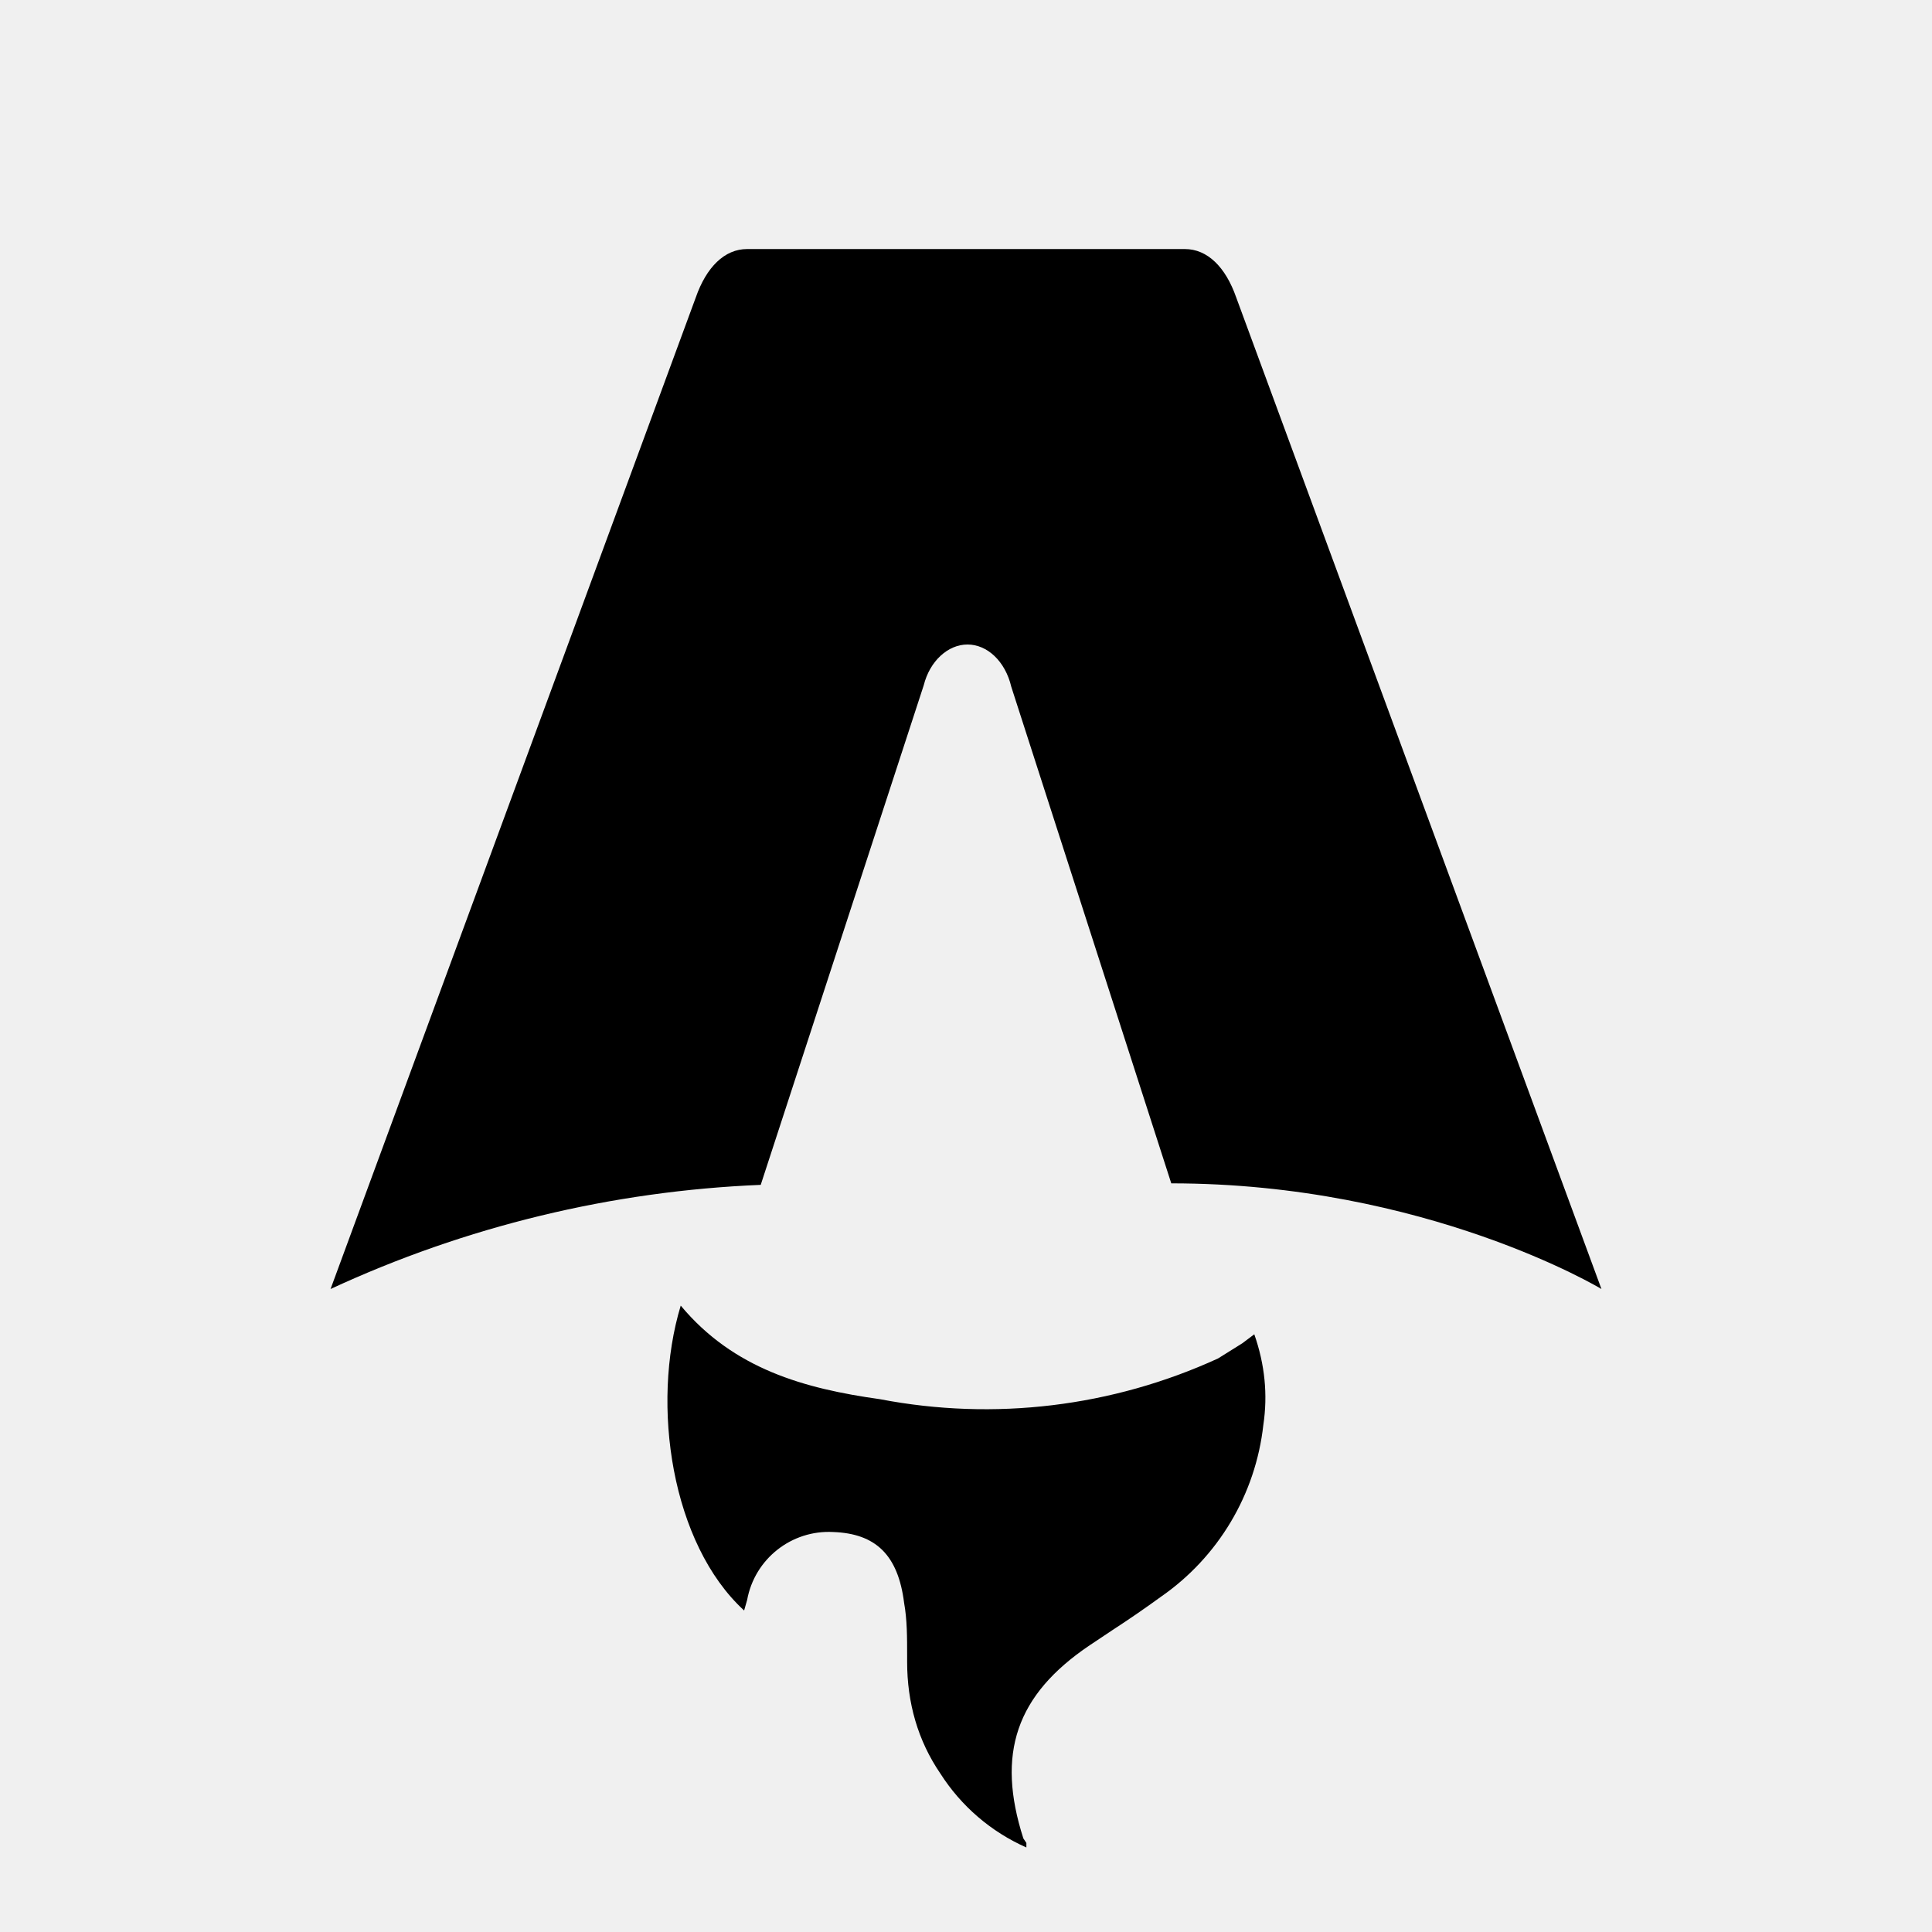
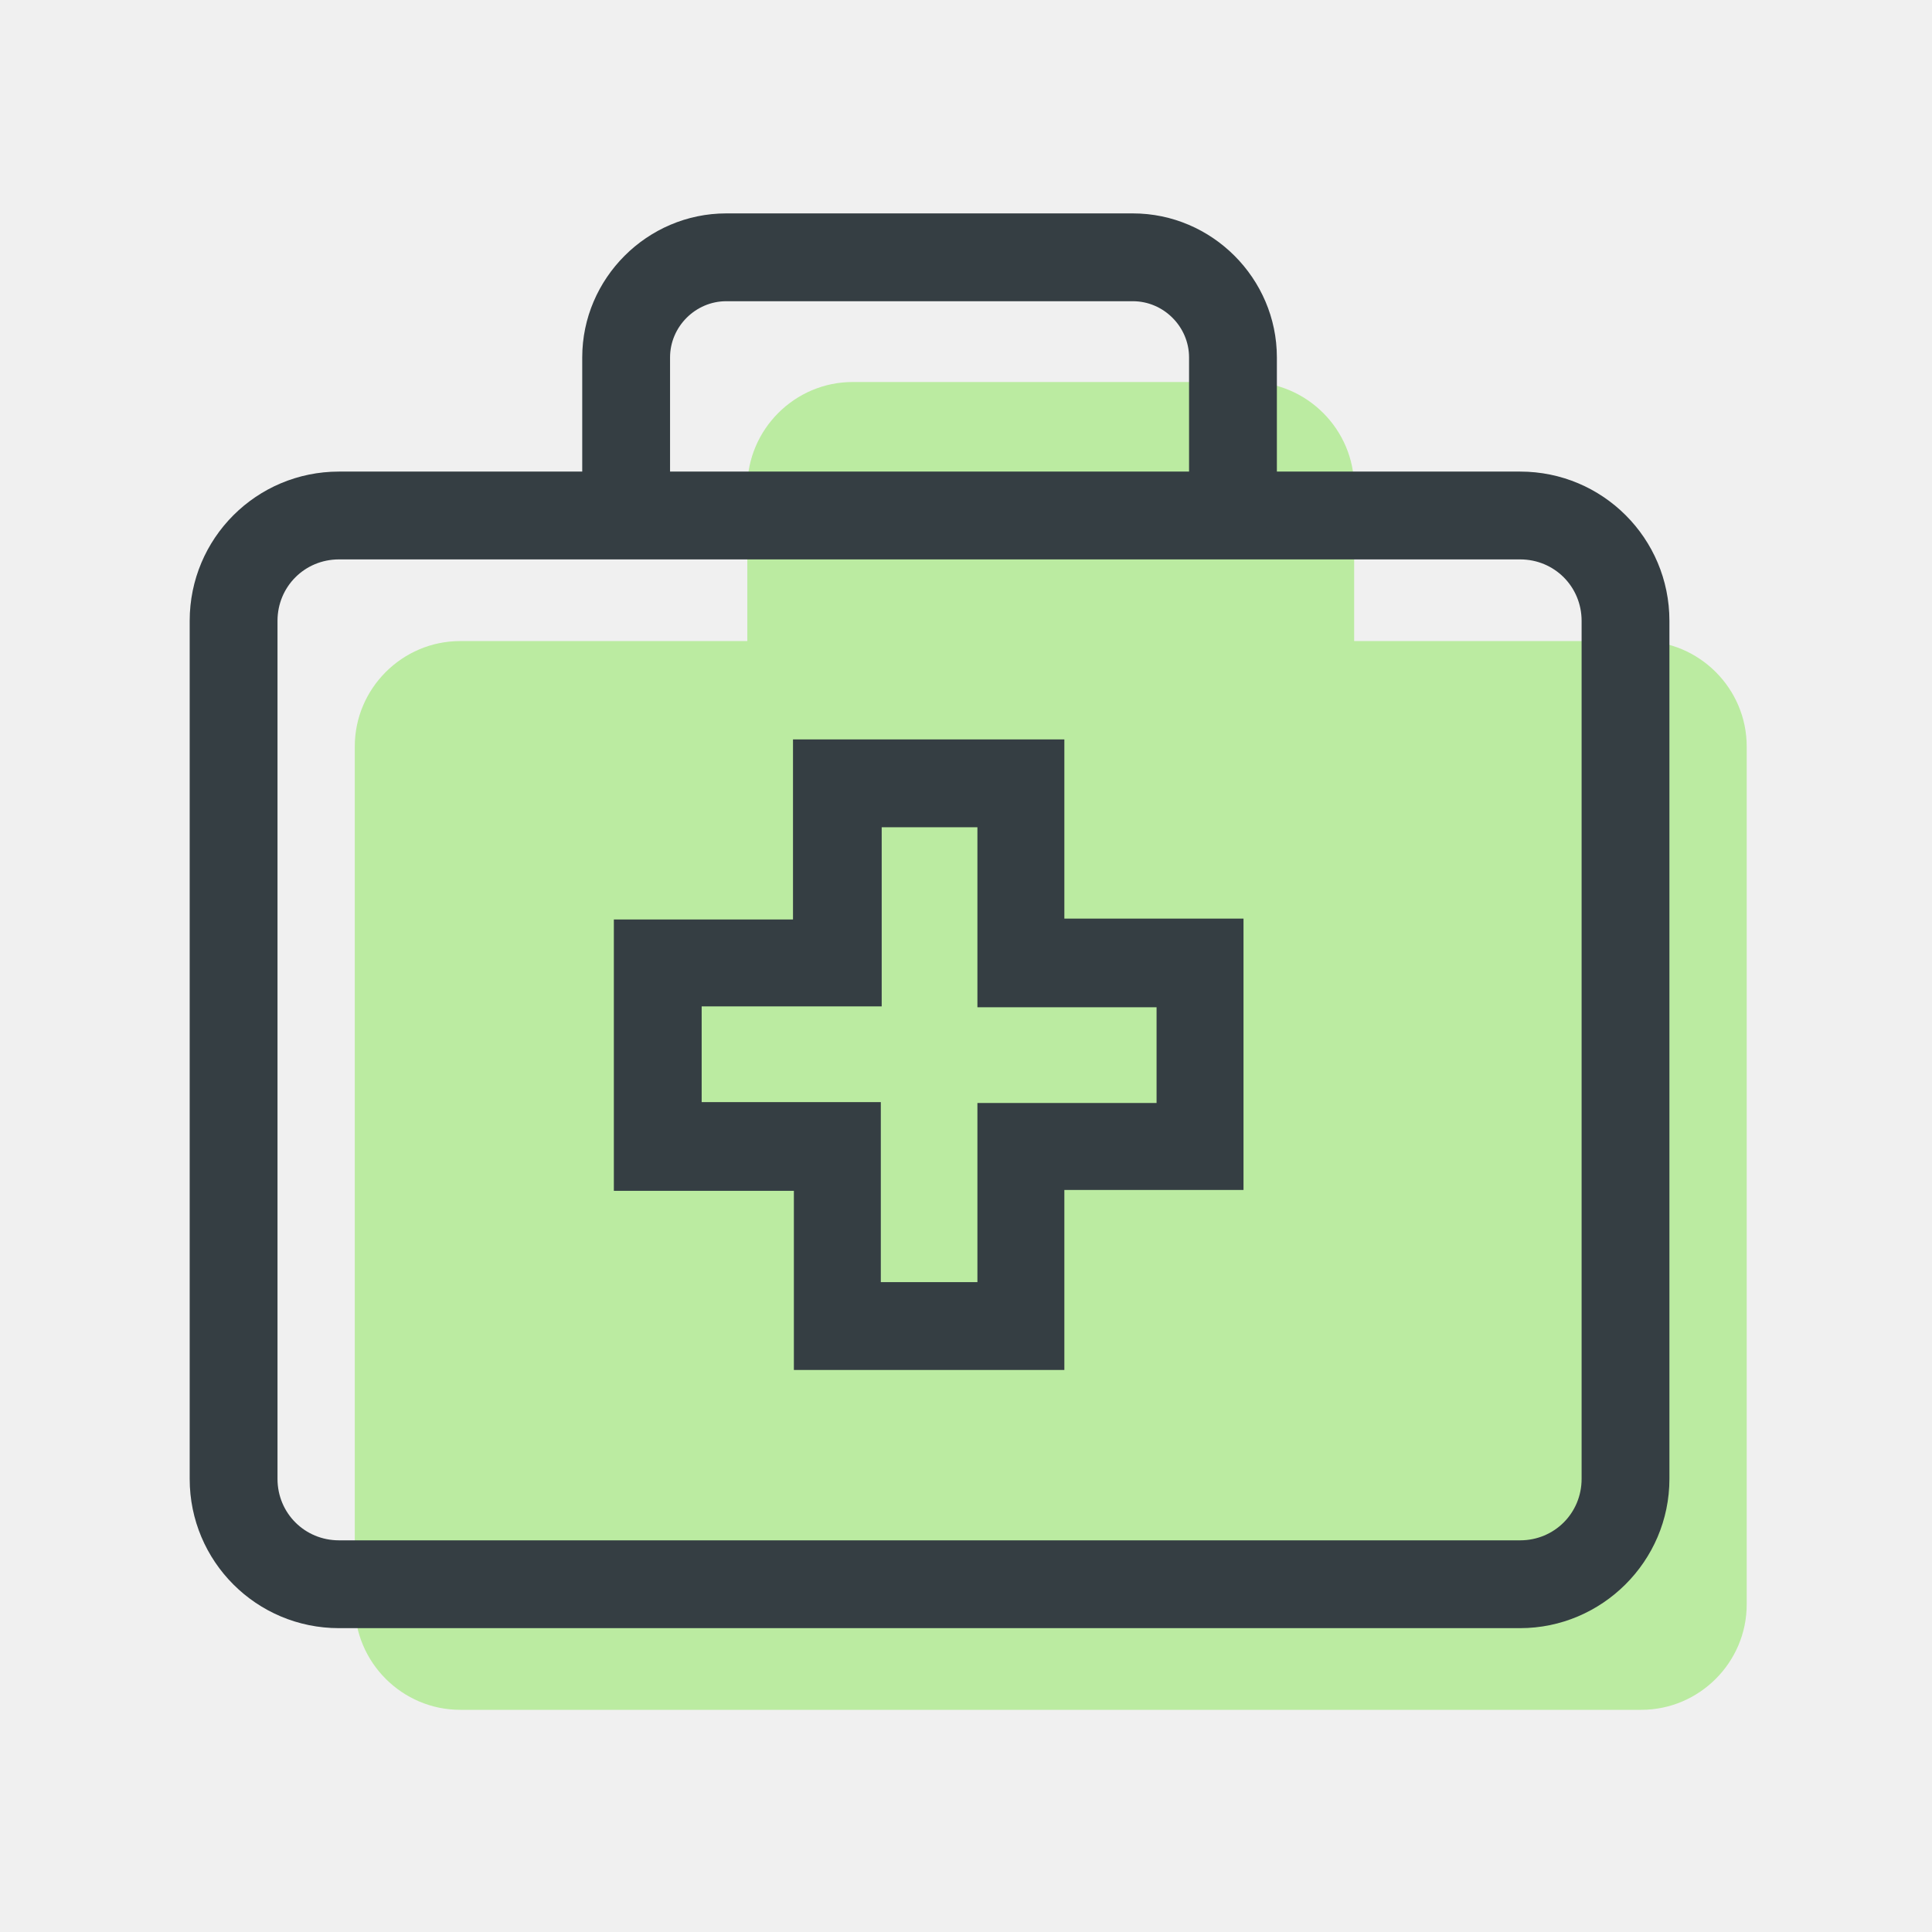
- <svg xmlns="http://www.w3.org/2000/svg" fill="none" viewBox="0 0 128 128">
-   <path d="M50.4 78.5a75.1 75.1 0 0 0-28.5 6.9l24.2-65.7c.7-2 1.9-3.2 3.4-3.2h29c1.5 0 2.7 1.2 3.4 3.2l24.2 65.7s-11.6-7-28.5-7L67 45.5c-.4-1.7-1.6-2.8-2.9-2.8-1.3 0-2.5 1.1-2.9 2.7L50.4 78.5Zm-1.1 28.2Zm-4.2-20.2c-2 6.6-.6 15.8 4.2 20.2a17.5 17.5 0 0 1 .2-.7 5.5 5.5 0 0 1 5.7-4.5c2.8.1 4.3 1.5 4.7 4.7.2 1.1.2 2.3.2 3.5v.4c0 2.7.7 5.2 2.2 7.4a13 13 0 0 0 5.7 4.9v-.3l-.2-.3c-1.8-5.6-.5-9.5 4.4-12.8l1.5-1a73 73 0 0 0 3.2-2.2 16 16 0 0 0 6.8-11.4c.3-2 .1-4-.6-6l-.8.6-1.6 1a37 37 0 0 1-22.4 2.7c-5-.7-9.7-2-13.2-6.2Z" />
-   <style>
-         path { fill: #000; }
-         @media (prefers-color-scheme: dark) {
-             path { fill: #FFF; }
-         }
-     </style>
+ <svg xmlns="http://www.w3.org/2000/svg" t="1752238004401" class="icon" viewBox="0 0 1024 1024" version="1.1" p-id="4915" width="200" height="200">
+   <path d="M869.935 906.24H243.898c-30.72 0-55.855-25.135-55.855-55.855V395.636c0-30.72 25.135-55.855 55.855-55.855h626.036c30.72 0 55.855 25.135 55.855 55.855v454.749c0 30.72-25.135 55.855-55.855 55.855z" fill="#BBEBA1" p-id="4916" />
+   <path d="M661.876 415.185H451.956c-30.72 0-55.855-25.135-55.855-55.855V258.327c0-30.72 25.135-55.855 55.855-55.855h209.92c30.72 0 55.855 25.135 55.855 55.855v100.538c0 31.185-25.135 56.32-55.855 56.32z" fill="#BBEBA1" p-id="4917" />
+   <path d="M805.702 862.953H179.665c-43.753 0-79.127-35.375-79.127-79.127V329.076c0-43.753 35.375-79.127 79.127-79.127h626.036c43.753 0 79.127 35.375 79.127 79.127v454.749c0 43.753-35.84 79.127-79.127 79.127zM179.665 296.495c-18.153 0-32.582 14.429-32.582 32.582v454.749c0 18.153 14.429 32.582 32.582 32.582h626.036c18.153 0 32.582-14.429 32.582-32.582V329.076c0-18.153-14.429-32.582-32.582-32.582H179.665z" fill="#353E43" p-id="4918" />
+   <path d="M653.498 287.651c-13.033 0-23.273-10.24-23.273-23.273V189.44c0-16.291-13.498-29.789-29.789-29.789H384.931c-16.291 0-29.789 13.498-29.789 29.789v75.404c0 13.033-10.24 23.273-23.273 23.273s-23.273-10.24-23.273-23.273V189.44c0-41.891 34.444-76.335 76.335-76.335H600.436c41.891 0 76.335 34.444 76.335 76.335v75.404c0 12.567-10.705 22.807-23.273 22.807zM564.596 726.109H420.771v-94.953H325.353v-143.825h94.953V391.913h143.825v94.953h94.953v143.825h-94.953V726.109z m-97.28-46.545h50.735v-94.953h94.953v-50.735h-94.953V438.458H467.316v94.953H371.898v50.735h94.953V679.564z" fill="#353E43" p-id="4919" />
</svg>
